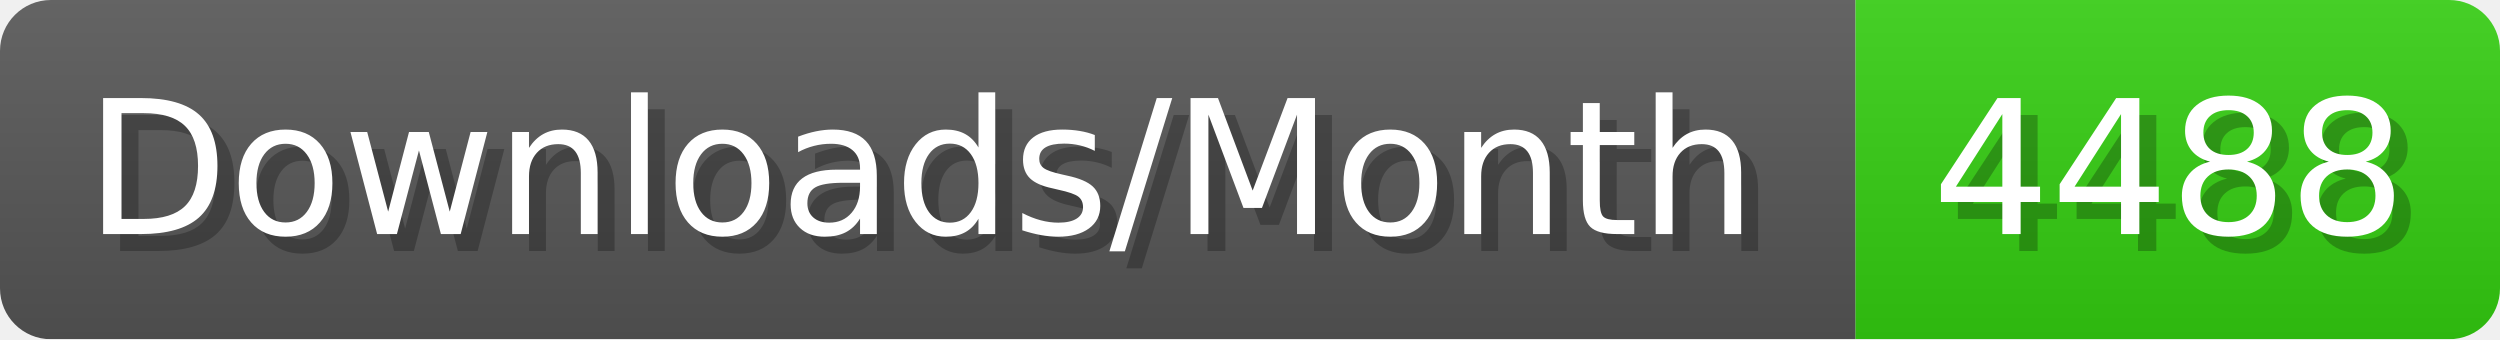
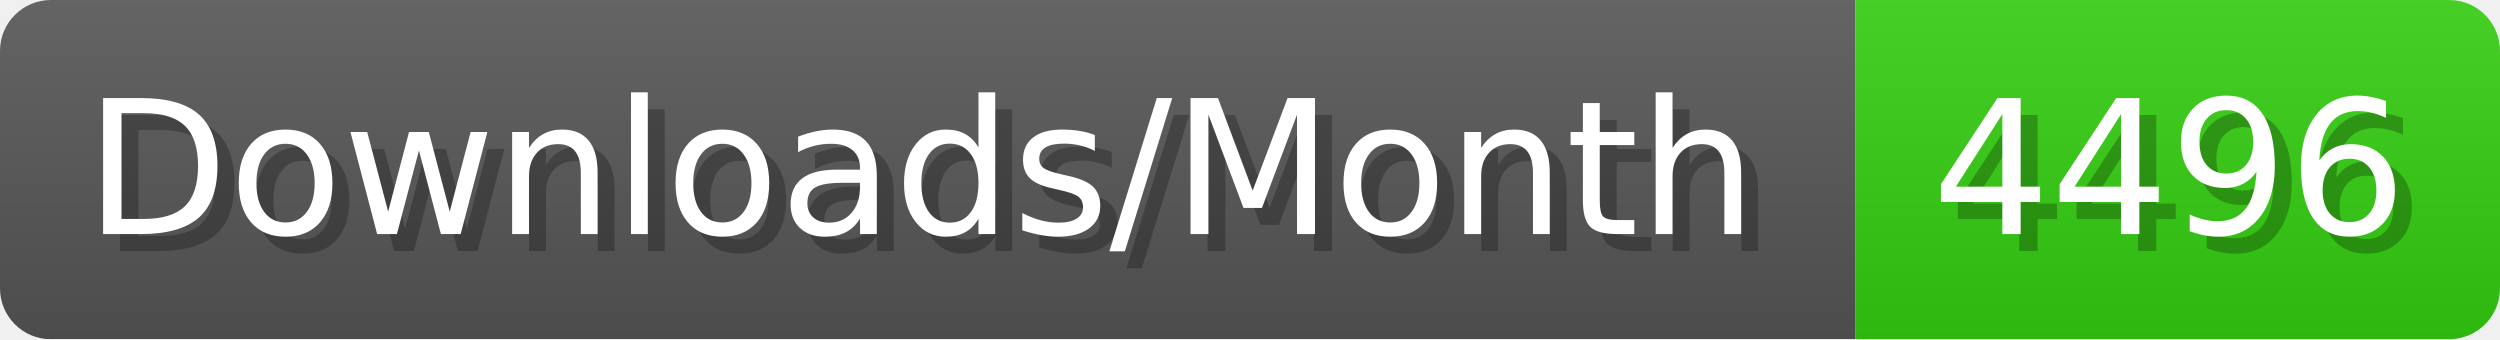
- <svg xmlns="http://www.w3.org/2000/svg" width="147.4" height="20" viewBox="0 0 1474 200" role="img" aria-label="Downloads/Month: 4488">
+ <svg xmlns="http://www.w3.org/2000/svg" width="147.4" height="20" viewBox="0 0 1474 200" role="img" aria-label="Downloads/Month: 4496">
  <linearGradient id="YlXUI" x2="0" y2="100%">
    <stop offset="0" stop-opacity=".1" stop-color="#EEE" />
    <stop offset="1" stop-opacity=".1" />
  </linearGradient>
  <mask id="JHhop">
    <rect width="1474" height="200" rx="30" fill="#FFF" />
  </mask>
  <g mask="url(#JHhop)">
    <rect width="1094" height="200" fill="#555" />
    <rect width="380" height="200" fill="#3C1" x="1094" />
    <rect width="1474" height="200" fill="url(#YlXUI)" />
  </g>
  <g aria-hidden="true" fill="#fff" text-anchor="start" font-family="Verdana,DejaVu Sans,sans-serif" font-size="110">
    <text x="60" y="148" textLength="994" fill="#000" opacity="0.25">Downloads/Month</text>
    <text x="50" y="138" textLength="994">Downloads/Month</text>
-     <text x="1149" y="148" textLength="280" fill="#000" opacity="0.25">4488</text>
-     <text x="1139" y="138" textLength="280">4488</text>
+     <text x="1149" y="148" textLength="280" fill="#000" opacity="0.25">4496</text>
+     <text x="1139" y="138" textLength="280">4496</text>
  </g>
</svg>
